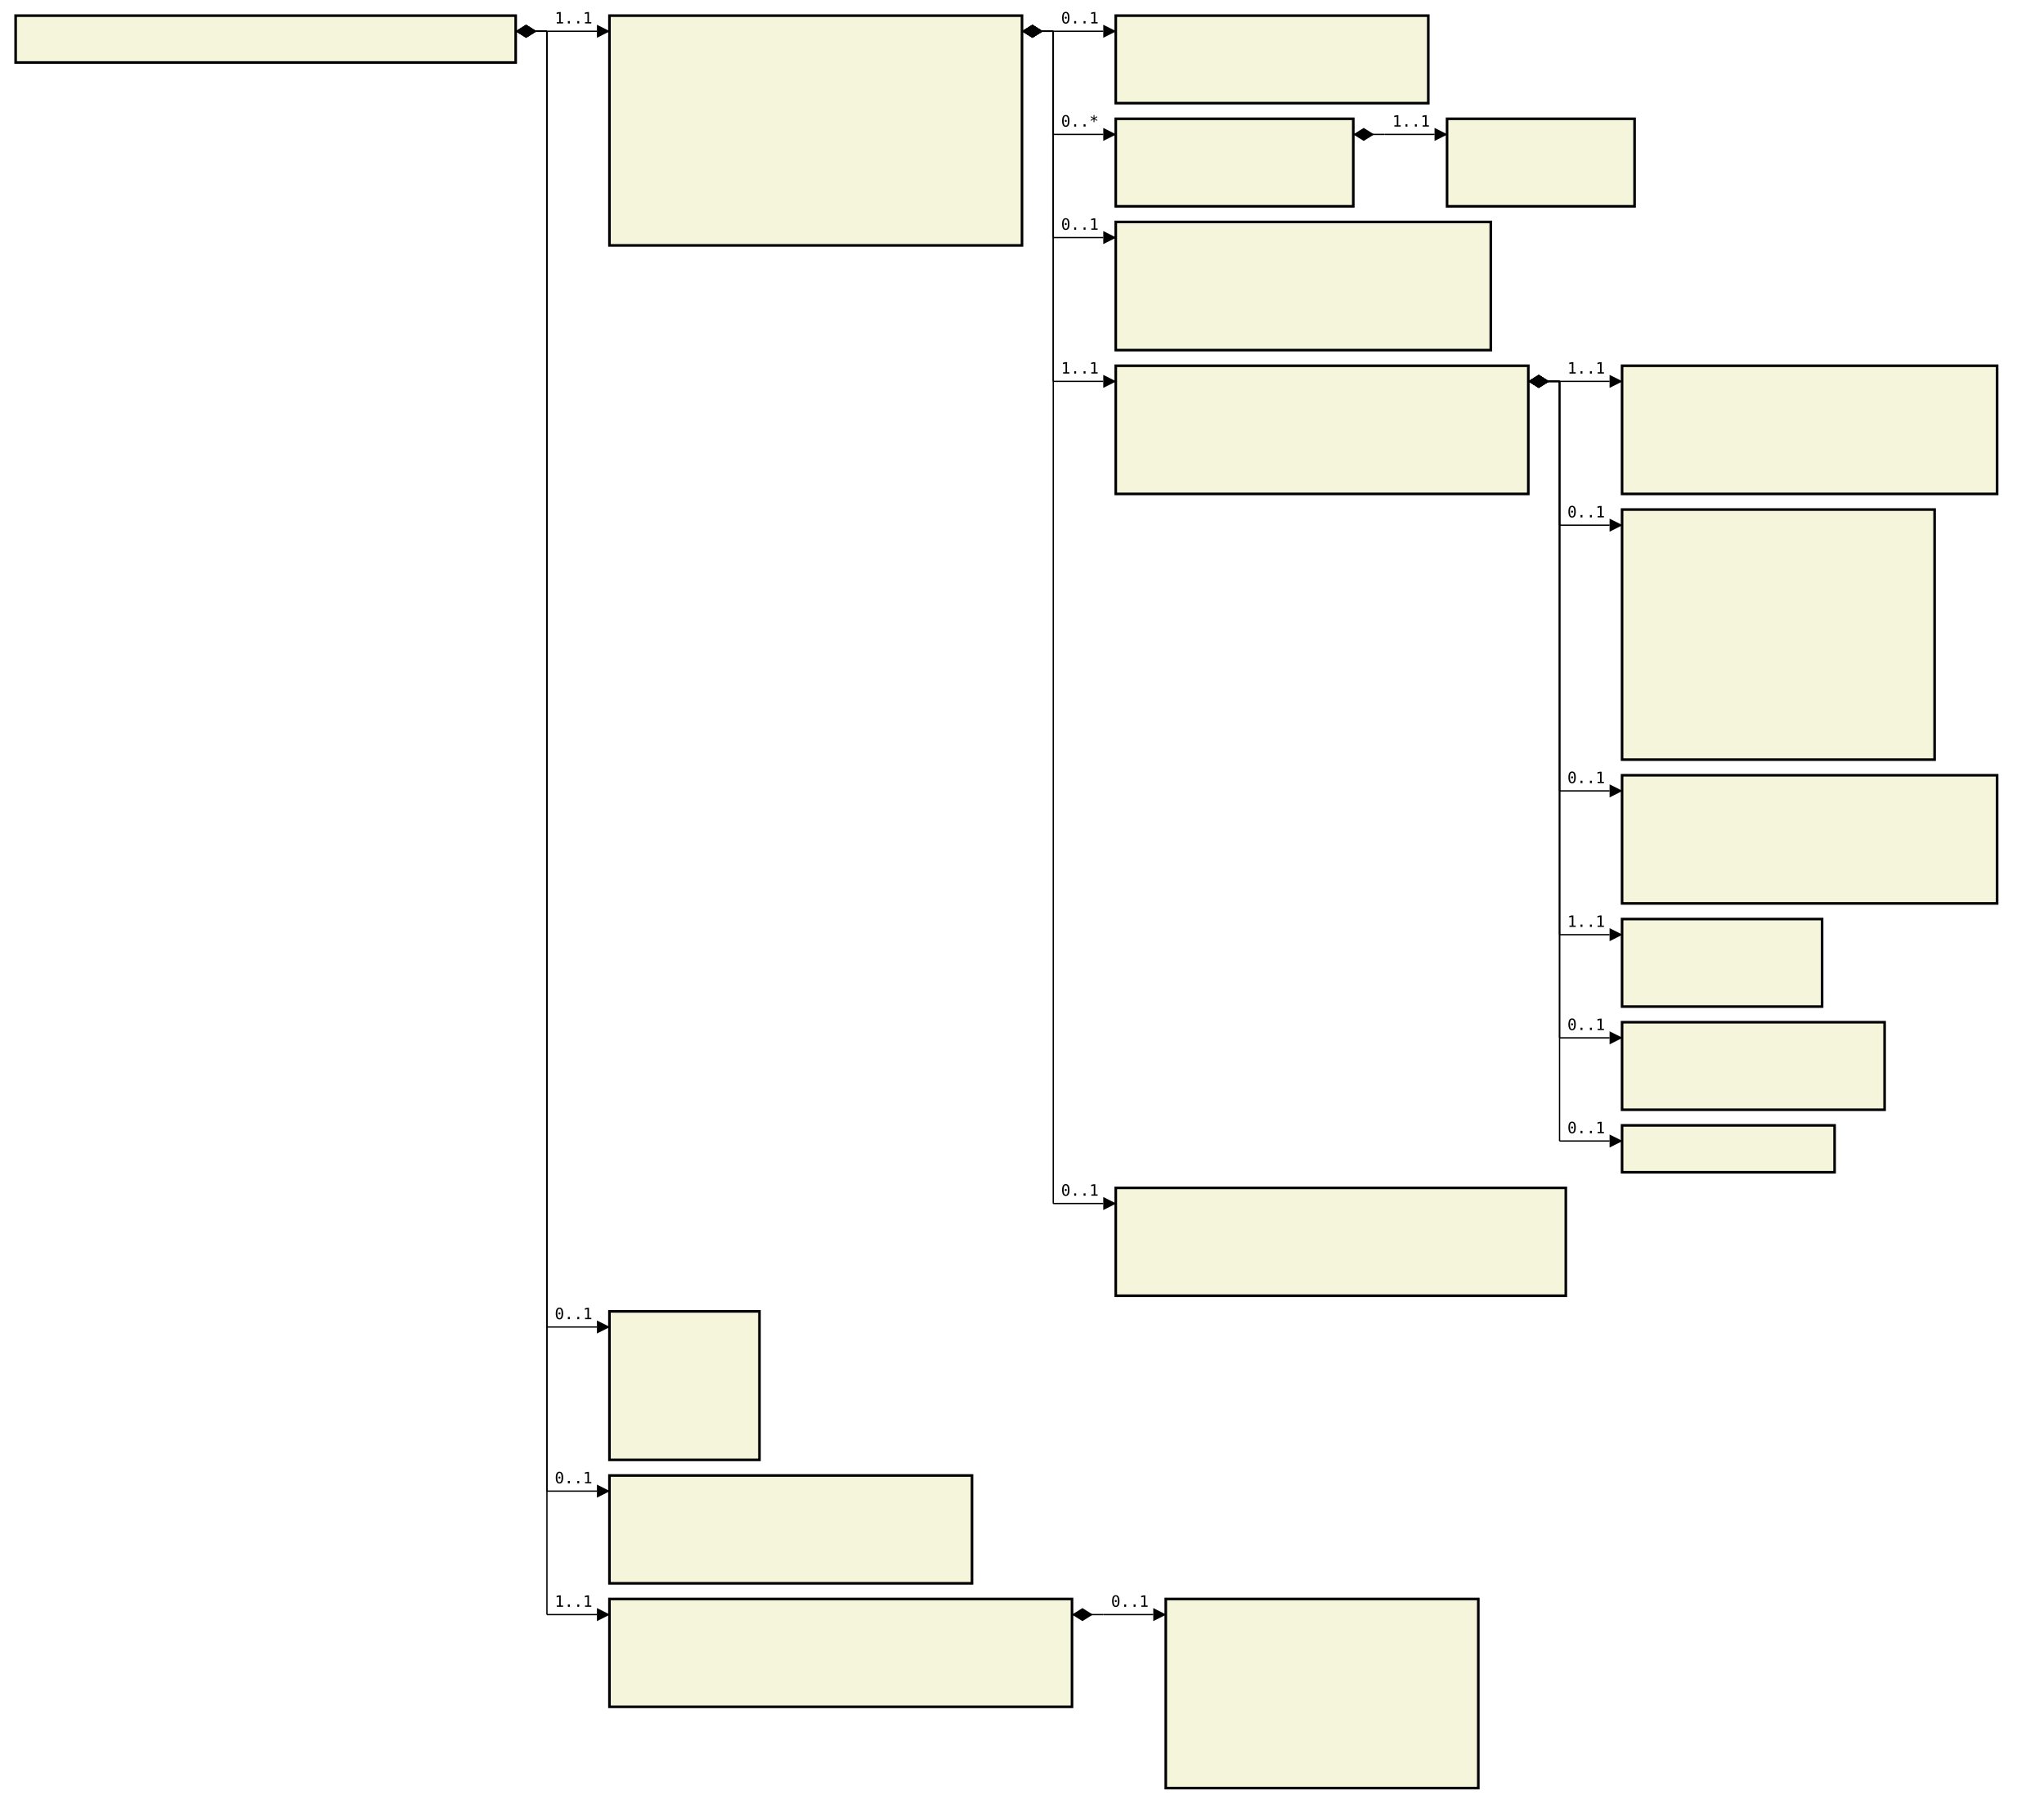
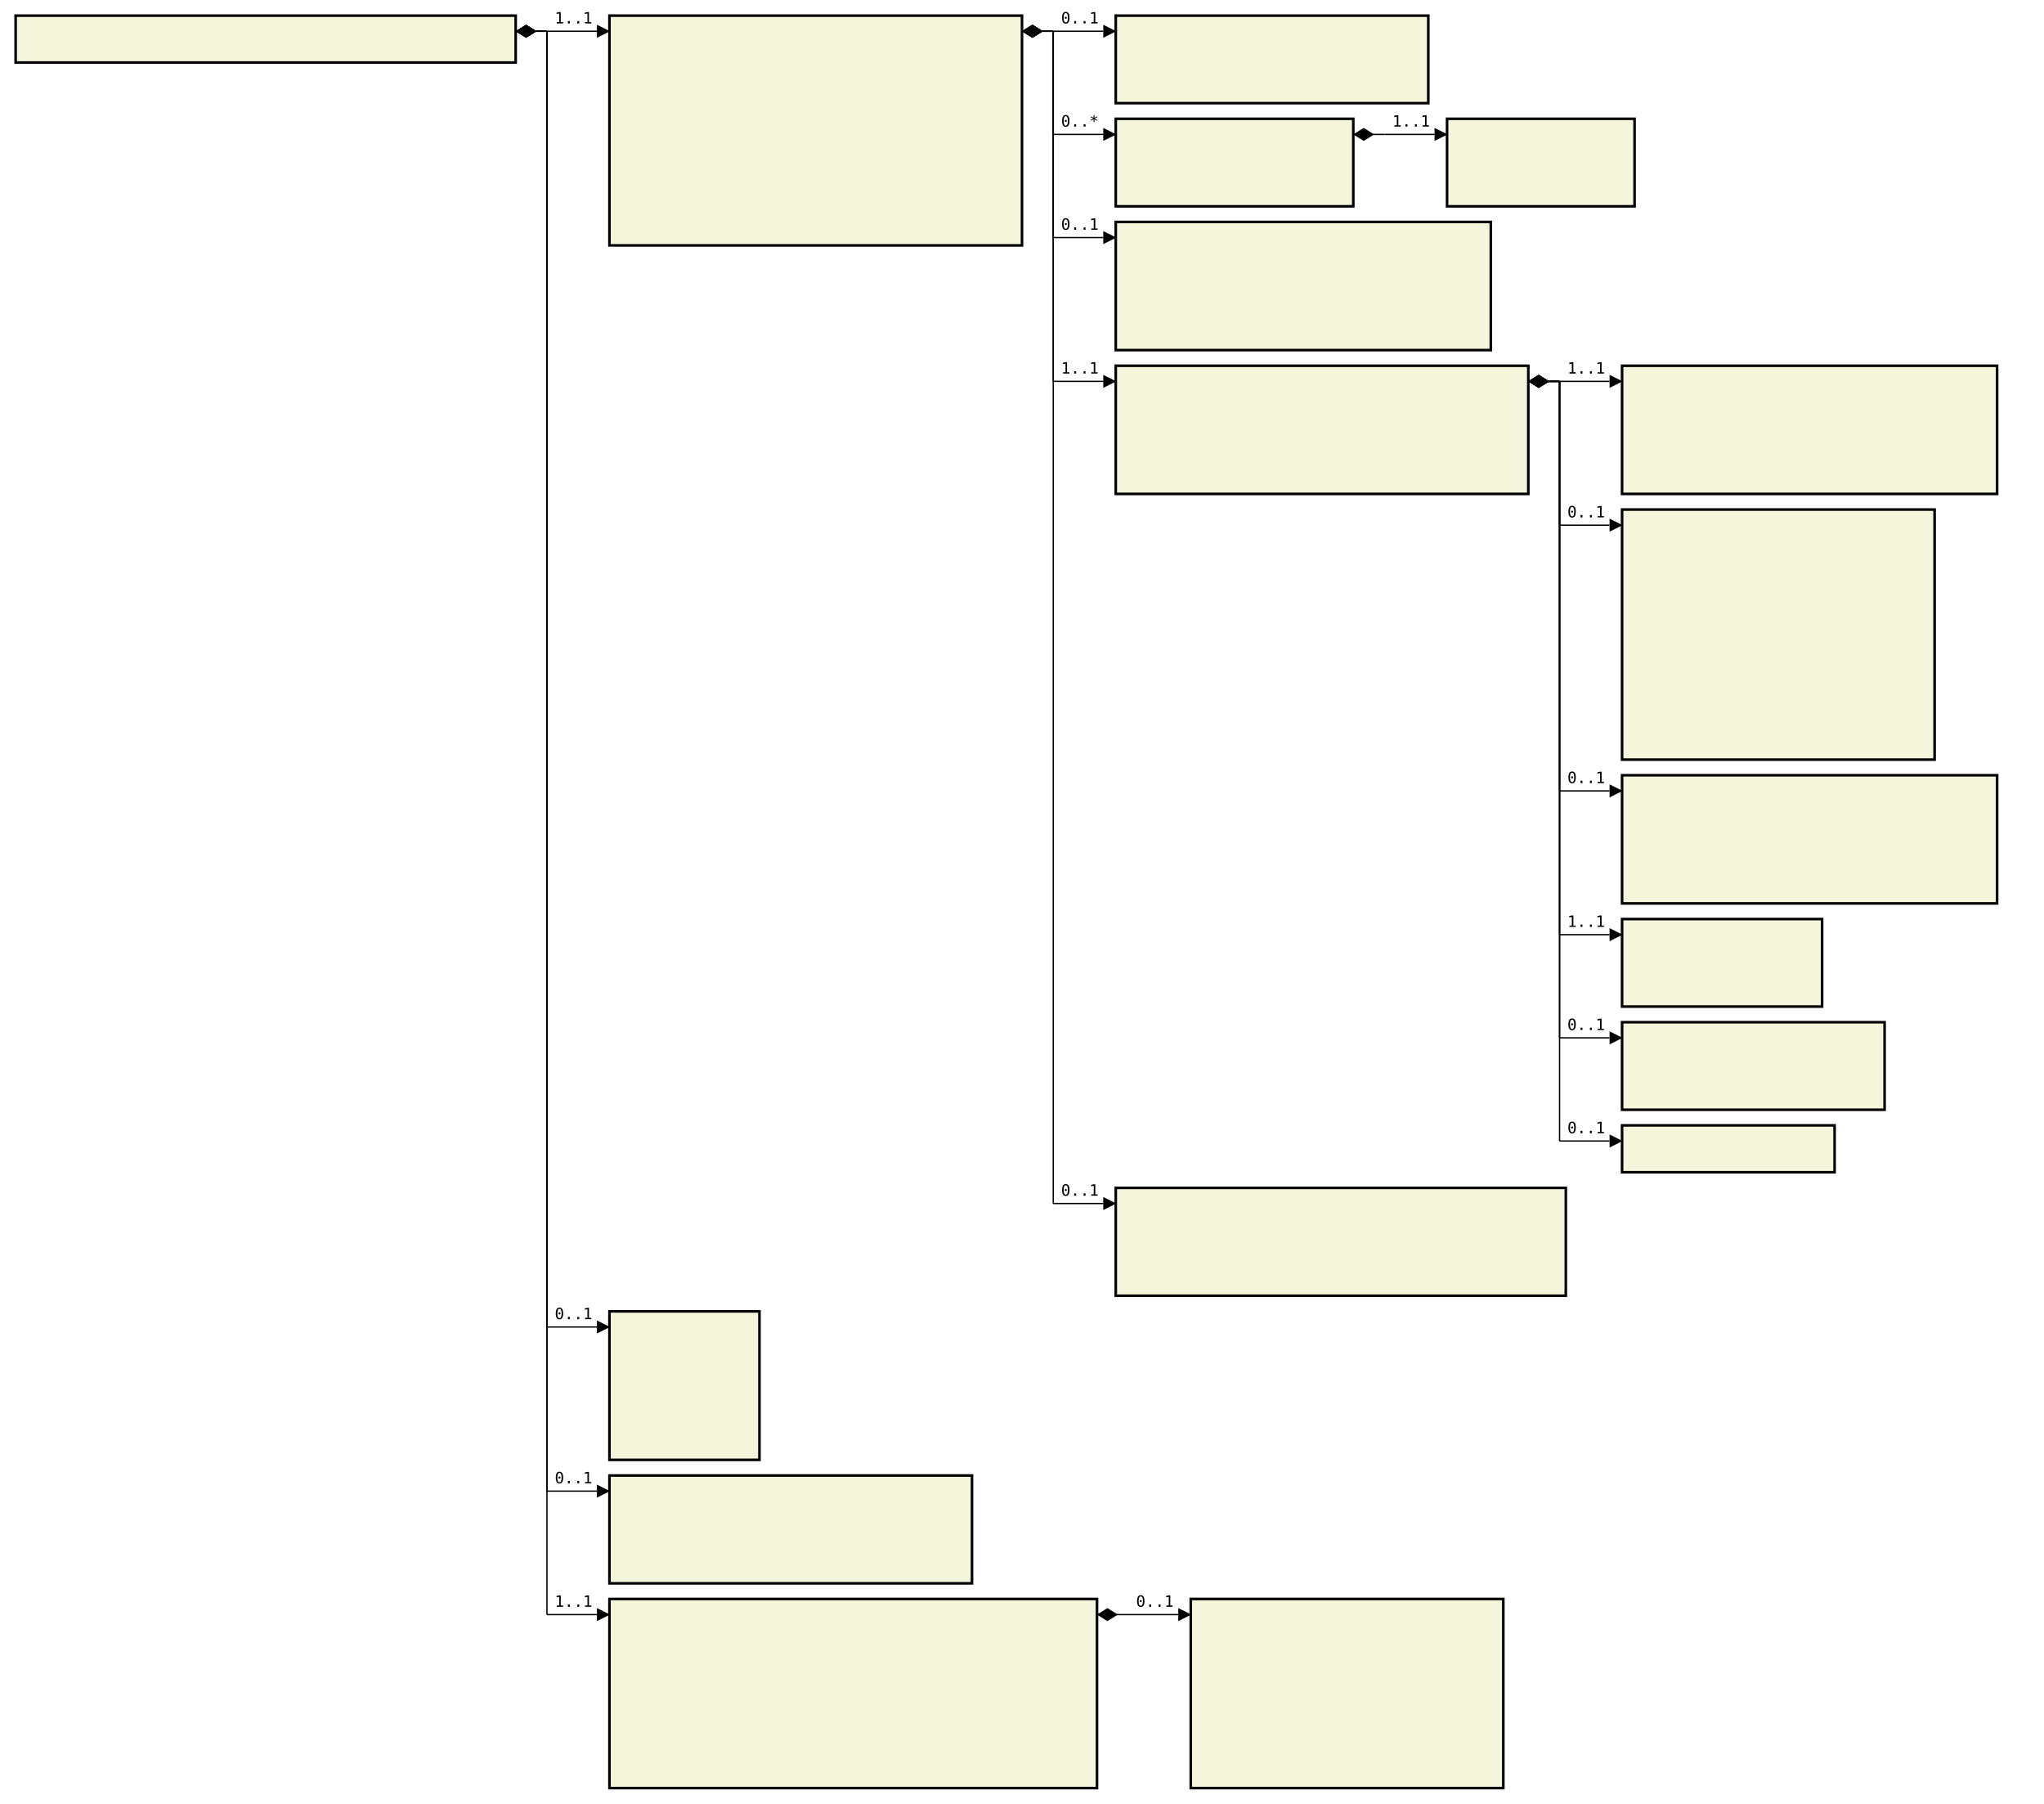
<svg xmlns="http://www.w3.org/2000/svg" font-family="monospace" width="130.8em" height="115.4em" style="background-color:white">
  <defs>
    <marker id="Triangle" viewBox="0 0 10 10" refX="0" refY="5" markerUnits="strokeWidth" markerWidth="15" markerHeight="10" orient="auto">
      <path d="M 0 0 L 10 5 L 0 10 z" />
    </marker>
    <marker id="Diamond" viewBox="0 0 16 10" refX="0" refY="5" markerUnits="strokeWidth" markerWidth="20" markerHeight="10" orient="auto">
      <path d="M 0 5 L 8 10 L 16 5 L 8 0 z" />
    </marker>
  </defs>
  <rect x="1em" y="1em" width="32em" height="3em" fill="beige" stroke="black" stroke-width="2" />
  <text style="font-weight:bold" text-anchor="middle" x="17em" y="2.3em" fill="black">
</text>
  <rect x="39em" y="1em" width="26.4em" height="14.7em" fill="beige" stroke="black" stroke-width="2" />
  <text style="font-weight:bold" text-anchor="middle" x="52.2em" y="2.3em" fill="black">
</text>
  <text x="40em" y="4.3em" fill="darkslateblue">
</text>
  <text x="40em" y="5.6em" fill="darkslateblue">
</text>
  <text x="40em" y="6.9em" fill="darkslateblue">
</text>
  <text x="40em" y="8.2em" fill="darkslateblue">
</text>
  <text x="40em" y="9.5em" fill="darkslateblue">
</text>
  <text x="40em" y="10.8em" fill="darkslateblue">
</text>
  <text x="40em" y="12.1em" fill="darkslateblue">
</text>
  <text x="40em" y="13.4em" fill="darkslateblue">
</text>
  <text x="40em" y="14.7em" fill="darkslateblue">
</text>
  <rect x="71.4em" y="1em" width="20em" height="5.6em" fill="beige" stroke="black" stroke-width="2" />
  <text style="font-weight:bold" text-anchor="middle" x="81.4em" y="2.3em" fill="black">
</text>
  <text x="72.4em" y="4.3em" fill="darkslateblue">
</text>
  <text x="72.4em" y="5.6em" fill="darkslateblue">
</text>
  <rect x="71.4em" y="7.6em" width="15.2em" height="5.6em" fill="beige" stroke="black" stroke-width="2" />
  <text style="font-weight:bold" text-anchor="middle" x="79em" y="8.9em" fill="black">
</text>
  <text x="72.4em" y="10.9em" fill="darkslateblue">
</text>
  <text x="72.4em" y="12.2em" fill="darkslateblue">
</text>
  <rect x="92.6em" y="7.6em" width="12em" height="5.6em" fill="beige" stroke="black" stroke-width="2" />
  <text style="font-weight:bold" text-anchor="middle" x="98.6em" y="8.9em" fill="black">
</text>
  <text x="93.6em" y="10.9em" fill="darkslateblue">
</text>
  <text x="93.6em" y="12.2em" fill="darkslateblue">
</text>
  <rect x="71.4em" y="14.2em" width="24em" height="8.2em" fill="beige" stroke="black" stroke-width="2" />
  <text style="font-weight:bold" text-anchor="middle" x="83.4em" y="15.5em" fill="black">
</text>
  <text x="72.4em" y="17.5em" fill="darkslateblue">
</text>
  <text x="72.4em" y="18.8em" fill="darkslateblue">
</text>
  <text x="72.4em" y="20.1em" fill="darkslateblue">
</text>
  <text x="72.4em" y="21.4em" fill="darkslateblue">
</text>
  <rect x="71.4em" y="23.4em" width="26.4em" height="8.2em" fill="beige" stroke="black" stroke-width="2" />
  <text style="font-weight:bold" text-anchor="middle" x="84.6em" y="24.7em" fill="black">
</text>
  <text x="72.4em" y="26.7em" fill="darkslateblue">
</text>
  <text x="72.4em" y="28em" fill="darkslateblue">
</text>
  <text x="72.4em" y="29.3em" fill="darkslateblue">
</text>
  <text x="72.4em" y="30.6em" fill="darkslateblue">
</text>
  <rect x="103.8em" y="23.4em" width="24em" height="8.2em" fill="beige" stroke="black" stroke-width="2" />
  <text style="font-weight:bold" text-anchor="middle" x="115.8em" y="24.7em" fill="black">
</text>
  <text x="104.8em" y="26.7em" fill="darkslateblue">
</text>
  <text x="104.8em" y="28em" fill="darkslateblue">
</text>
  <text x="104.8em" y="29.3em" fill="darkslateblue">
</text>
  <text x="104.8em" y="30.6em" fill="darkslateblue">
</text>
  <rect x="103.8em" y="32.6em" width="20em" height="16em" fill="beige" stroke="black" stroke-width="2" />
  <text style="font-weight:bold" text-anchor="middle" x="113.8em" y="33.9em" fill="black">
</text>
  <text x="104.8em" y="35.9em" fill="darkslateblue">
</text>
  <text x="104.8em" y="37.2em" fill="darkslateblue">
</text>
  <text x="104.8em" y="38.5em" fill="darkslateblue">
</text>
  <text x="104.8em" y="39.8em" fill="darkslateblue">
</text>
  <text x="104.8em" y="41.1em" fill="darkslateblue">
</text>
  <text x="104.8em" y="42.4em" fill="darkslateblue">
</text>
  <text x="104.8em" y="43.7em" fill="darkslateblue">
</text>
  <text x="104.8em" y="45em" fill="darkslateblue">
</text>
  <text x="104.8em" y="46.3em" fill="darkslateblue">
</text>
  <text x="104.8em" y="47.6em" fill="darkslateblue">
</text>
  <rect x="103.8em" y="49.6em" width="24em" height="8.2em" fill="beige" stroke="black" stroke-width="2" />
  <text style="font-weight:bold" text-anchor="middle" x="115.8em" y="50.9em" fill="black">
</text>
  <text x="104.8em" y="52.9em" fill="darkslateblue">
</text>
  <text x="104.8em" y="54.2em" fill="darkslateblue">
</text>
  <text x="104.8em" y="55.5em" fill="darkslateblue">
</text>
  <text x="104.8em" y="56.8em" fill="darkslateblue">
</text>
  <rect x="103.8em" y="58.8em" width="12.8em" height="5.6em" fill="beige" stroke="black" stroke-width="2" />
  <text style="font-weight:bold" text-anchor="middle" x="110.2em" y="60.1em" fill="black">
</text>
  <text x="104.8em" y="62.1em" fill="darkslateblue">
</text>
  <text x="104.8em" y="63.4em" fill="darkslateblue">
</text>
  <rect x="103.8em" y="65.4em" width="16.8em" height="5.6em" fill="beige" stroke="black" stroke-width="2" />
  <text style="font-weight:bold" text-anchor="middle" x="112.2em" y="66.7em" fill="black">
</text>
  <text x="104.8em" y="68.7em" fill="darkslateblue">
</text>
  <text x="104.8em" y="70em" fill="darkslateblue">
</text>
  <rect x="103.8em" y="72em" width="13.6em" height="3em" fill="beige" stroke="black" stroke-width="2" />
  <text style="font-weight:bold" text-anchor="middle" x="110.6em" y="73.3em" fill="black">
</text>
  <rect x="71.4em" y="76em" width="28.8em" height="6.9em" fill="beige" stroke="black" stroke-width="2" />
  <text style="font-weight:bold" text-anchor="middle" x="85.8em" y="77.3em" fill="black">
</text>
  <text x="72.4em" y="79.3em" fill="darkslateblue">
</text>
  <text x="72.4em" y="80.6em" fill="darkslateblue">
</text>
  <text x="72.4em" y="81.9em" fill="darkslateblue">
</text>
  <rect x="39em" y="83.9em" width="9.6em" height="9.5em" fill="beige" stroke="black" stroke-width="2" />
  <text style="font-weight:bold" text-anchor="middle" x="43.8em" y="85.2em" fill="black">
</text>
  <text x="40em" y="87.2em" fill="darkslateblue">
</text>
  <text x="40em" y="88.5em" fill="darkslateblue">
</text>
  <text x="40em" y="89.8em" fill="darkslateblue">
</text>
  <text x="40em" y="91.1em" fill="darkslateblue">
</text>
  <text x="40em" y="92.4em" fill="darkslateblue">
</text>
  <rect x="39em" y="94.4em" width="23.2em" height="6.9em" fill="beige" stroke="black" stroke-width="2" />
  <text style="font-weight:bold" text-anchor="middle" x="50.6em" y="95.7em" fill="black">
</text>
  <text x="40em" y="97.7em" fill="darkslateblue">
</text>
  <text x="40em" y="99em" fill="darkslateblue">
</text>
  <text x="40em" y="100.3em" fill="darkslateblue">
</text>
-   <rect x="39em" y="102.3em" width="29.6em" height="6.9em" fill="beige" stroke="black" stroke-width="2" />
-   <text style="font-weight:bold" text-anchor="middle" x="53.8em" y="103.6em" fill="black">
+   <rect x="39em" y="102.3em" width="31.2em" height="12.1em" fill="beige" stroke="black" stroke-width="2" />
+   <text style="font-weight:bold" text-anchor="middle" x="54.6em" y="103.6em" fill="black">
</text>
  <text x="40em" y="105.6em" fill="darkslateblue">
</text>
  <text x="40em" y="106.9em" fill="darkslateblue">
</text>
  <text x="40em" y="108.2em" fill="darkslateblue">
</text>
-   <rect x="74.6em" y="102.3em" width="20em" height="12.1em" fill="beige" stroke="black" stroke-width="2" />
-   <text style="font-weight:bold" text-anchor="middle" x="84.6em" y="103.6em" fill="black">
- </text>
-   <text x="75.6em" y="105.6em" fill="darkslateblue">
- </text>
-   <text x="75.6em" y="106.9em" fill="darkslateblue">
- </text>
-   <text x="75.6em" y="108.2em" fill="darkslateblue">
- </text>
-   <text x="75.6em" y="109.5em" fill="darkslateblue">
- </text>
-   <text x="75.6em" y="110.8em" fill="darkslateblue">
- </text>
-   <text x="75.6em" y="112.1em" fill="darkslateblue">
- </text>
-   <text x="75.6em" y="113.4em" fill="darkslateblue">
+   <text x="40em" y="109.5em" fill="darkslateblue">
+ </text>
+   <text x="40em" y="110.8em" fill="darkslateblue">
+ </text>
+   <text x="40em" y="112.1em" fill="darkslateblue">
+ </text>
+   <text x="40em" y="113.4em" fill="darkslateblue">
+ </text>
+   <rect x="76.2em" y="102.3em" width="20em" height="12.1em" fill="beige" stroke="black" stroke-width="2" />
+   <text style="font-weight:bold" text-anchor="middle" x="86.2em" y="103.6em" fill="black">
+ </text>
+   <text x="77.2em" y="105.6em" fill="darkslateblue">
+ </text>
+   <text x="77.2em" y="106.9em" fill="darkslateblue">
+ </text>
+   <text x="77.2em" y="108.2em" fill="darkslateblue">
+ </text>
+   <text x="77.2em" y="109.5em" fill="darkslateblue">
+ </text>
+   <text x="77.2em" y="110.8em" fill="darkslateblue">
+ </text>
+   <text x="77.2em" y="112.1em" fill="darkslateblue">
+ </text>
+   <text x="77.2em" y="113.4em" fill="darkslateblue">
</text>
  <line x1="33em" y1="2em" x2="35em" y2="2em" stroke="black" marker-start="url(#Diamond)" />
  <line x1="35em" y1="2em" x2="35em" y2="2em" stroke="black" />
  <line x1="35em" y1="2em" x2="38.2em" y2="2em" stroke="black" marker-end="url(#Triangle)" />
  <text x="35.5em" y="1.5em">1..1</text>
  <line x1="65.4em" y1="2em" x2="67.4em" y2="2em" stroke="black" marker-start="url(#Diamond)" />
  <line x1="67.4em" y1="2em" x2="67.4em" y2="2em" stroke="black" />
  <line x1="67.4em" y1="2em" x2="70.6em" y2="2em" stroke="black" marker-end="url(#Triangle)" />
  <text x="67.9em" y="1.5em">0..1</text>
  <line x1="65.4em" y1="2em" x2="67.4em" y2="2em" stroke="black" marker-start="url(#Diamond)" />
  <line x1="67.4em" y1="2em" x2="67.4em" y2="8.6em" stroke="black" />
  <line x1="67.4em" y1="8.6em" x2="70.6em" y2="8.6em" stroke="black" marker-end="url(#Triangle)" />
  <text x="67.9em" y="8.1em">0..*</text>
  <line x1="86.6em" y1="8.6em" x2="88.6em" y2="8.6em" stroke="black" marker-start="url(#Diamond)" />
  <line x1="88.6em" y1="8.6em" x2="88.6em" y2="8.6em" stroke="black" />
  <line x1="88.6em" y1="8.6em" x2="91.8em" y2="8.6em" stroke="black" marker-end="url(#Triangle)" />
  <text x="89.1em" y="8.1em">1..1</text>
  <line x1="65.4em" y1="2em" x2="67.4em" y2="2em" stroke="black" marker-start="url(#Diamond)" />
  <line x1="67.4em" y1="2em" x2="67.4em" y2="15.2em" stroke="black" />
  <line x1="67.4em" y1="15.2em" x2="70.6em" y2="15.2em" stroke="black" marker-end="url(#Triangle)" />
  <text x="67.9em" y="14.7em">0..1</text>
  <line x1="65.4em" y1="2em" x2="67.4em" y2="2em" stroke="black" marker-start="url(#Diamond)" />
  <line x1="67.4em" y1="2em" x2="67.4em" y2="24.4em" stroke="black" />
  <line x1="67.4em" y1="24.4em" x2="70.6em" y2="24.4em" stroke="black" marker-end="url(#Triangle)" />
  <text x="67.9em" y="23.9em">1..1</text>
  <line x1="97.8em" y1="24.4em" x2="99.8em" y2="24.4em" stroke="black" marker-start="url(#Diamond)" />
  <line x1="99.8em" y1="24.4em" x2="99.8em" y2="24.4em" stroke="black" />
  <line x1="99.8em" y1="24.4em" x2="103em" y2="24.4em" stroke="black" marker-end="url(#Triangle)" />
  <text x="100.3em" y="23.9em">1..1</text>
  <line x1="97.8em" y1="24.4em" x2="99.8em" y2="24.4em" stroke="black" marker-start="url(#Diamond)" />
  <line x1="99.8em" y1="24.4em" x2="99.8em" y2="33.6em" stroke="black" />
  <line x1="99.8em" y1="33.6em" x2="103em" y2="33.6em" stroke="black" marker-end="url(#Triangle)" />
  <text x="100.3em" y="33.1em">0..1</text>
  <line x1="97.8em" y1="24.4em" x2="99.8em" y2="24.4em" stroke="black" marker-start="url(#Diamond)" />
  <line x1="99.8em" y1="24.4em" x2="99.8em" y2="50.6em" stroke="black" />
  <line x1="99.8em" y1="50.6em" x2="103em" y2="50.6em" stroke="black" marker-end="url(#Triangle)" />
  <text x="100.3em" y="50.1em">0..1</text>
  <line x1="97.8em" y1="24.4em" x2="99.8em" y2="24.4em" stroke="black" marker-start="url(#Diamond)" />
  <line x1="99.8em" y1="24.4em" x2="99.8em" y2="59.8em" stroke="black" />
  <line x1="99.8em" y1="59.8em" x2="103em" y2="59.8em" stroke="black" marker-end="url(#Triangle)" />
  <text x="100.3em" y="59.3em">1..1</text>
  <line x1="97.8em" y1="24.4em" x2="99.8em" y2="24.4em" stroke="black" marker-start="url(#Diamond)" />
  <line x1="99.8em" y1="24.4em" x2="99.8em" y2="66.4em" stroke="black" />
  <line x1="99.8em" y1="66.4em" x2="103em" y2="66.4em" stroke="black" marker-end="url(#Triangle)" />
  <text x="100.3em" y="65.9em">0..1</text>
  <line x1="97.8em" y1="24.4em" x2="99.8em" y2="24.4em" stroke="black" marker-start="url(#Diamond)" />
  <line x1="99.8em" y1="24.4em" x2="99.8em" y2="73em" stroke="black" />
  <line x1="99.8em" y1="73em" x2="103em" y2="73em" stroke="black" marker-end="url(#Triangle)" />
  <text x="100.3em" y="72.5em">0..1</text>
  <line x1="65.4em" y1="2em" x2="67.4em" y2="2em" stroke="black" marker-start="url(#Diamond)" />
  <line x1="67.4em" y1="2em" x2="67.4em" y2="77em" stroke="black" />
  <line x1="67.4em" y1="77em" x2="70.6em" y2="77em" stroke="black" marker-end="url(#Triangle)" />
  <text x="67.9em" y="76.5em">0..1</text>
  <line x1="33em" y1="2em" x2="35em" y2="2em" stroke="black" marker-start="url(#Diamond)" />
  <line x1="35em" y1="2em" x2="35em" y2="84.9em" stroke="black" />
  <line x1="35em" y1="84.9em" x2="38.2em" y2="84.9em" stroke="black" marker-end="url(#Triangle)" />
  <text x="35.5em" y="84.4em">0..1</text>
  <line x1="33em" y1="2em" x2="35em" y2="2em" stroke="black" marker-start="url(#Diamond)" />
  <line x1="35em" y1="2em" x2="35em" y2="95.4em" stroke="black" />
  <line x1="35em" y1="95.4em" x2="38.2em" y2="95.4em" stroke="black" marker-end="url(#Triangle)" />
  <text x="35.5em" y="94.9em">0..1</text>
  <line x1="33em" y1="2em" x2="35em" y2="2em" stroke="black" marker-start="url(#Diamond)" />
  <line x1="35em" y1="2em" x2="35em" y2="103.3em" stroke="black" />
  <line x1="35em" y1="103.3em" x2="38.2em" y2="103.3em" stroke="black" marker-end="url(#Triangle)" />
  <text x="35.5em" y="102.8em">1..1</text>
-   <line x1="68.6em" y1="103.3em" x2="70.6em" y2="103.3em" stroke="black" marker-start="url(#Diamond)" />
-   <line x1="70.6em" y1="103.3em" x2="70.6em" y2="103.3em" stroke="black" />
-   <line x1="70.6em" y1="103.3em" x2="73.8em" y2="103.3em" stroke="black" marker-end="url(#Triangle)" />
-   <text x="71.1em" y="102.8em">0..1</text>
+   <line x1="70.2em" y1="103.3em" x2="72.2em" y2="103.3em" stroke="black" marker-start="url(#Diamond)" />
+   <line x1="72.2em" y1="103.3em" x2="72.2em" y2="103.3em" stroke="black" />
+   <line x1="72.2em" y1="103.3em" x2="75.4em" y2="103.3em" stroke="black" marker-end="url(#Triangle)" />
+   <text x="72.7em" y="102.8em">0..1</text>
</svg>
